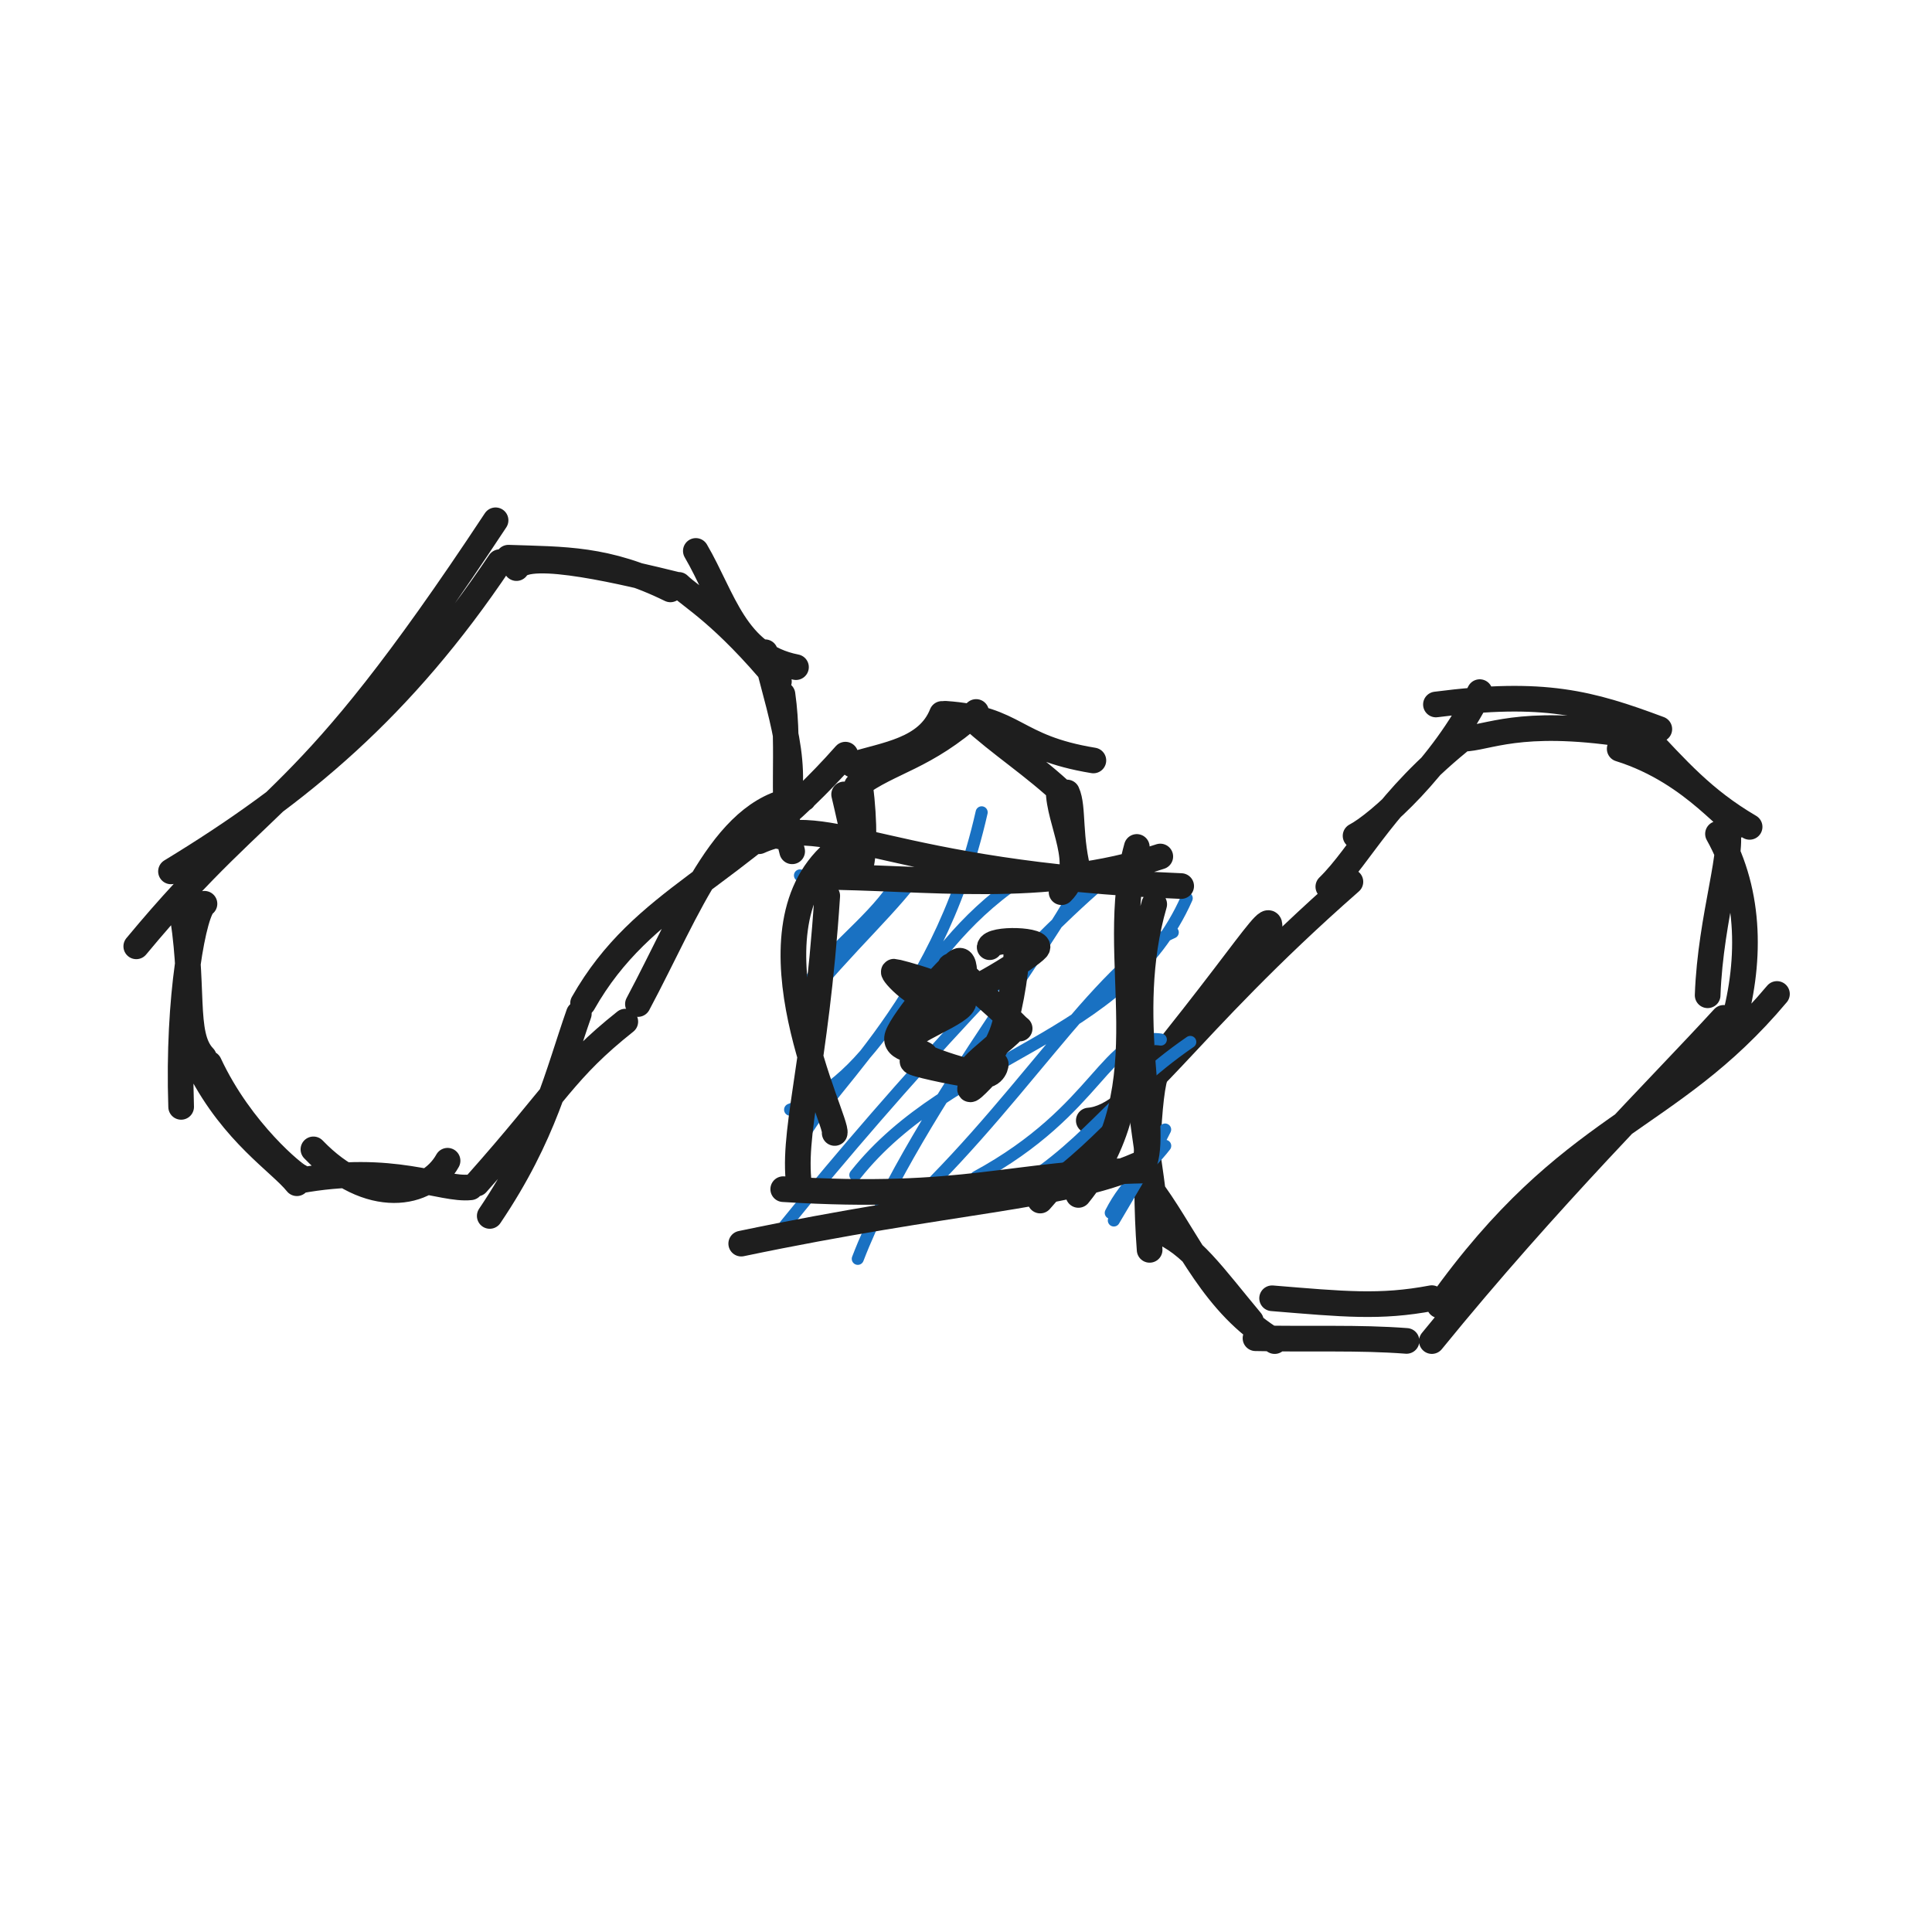
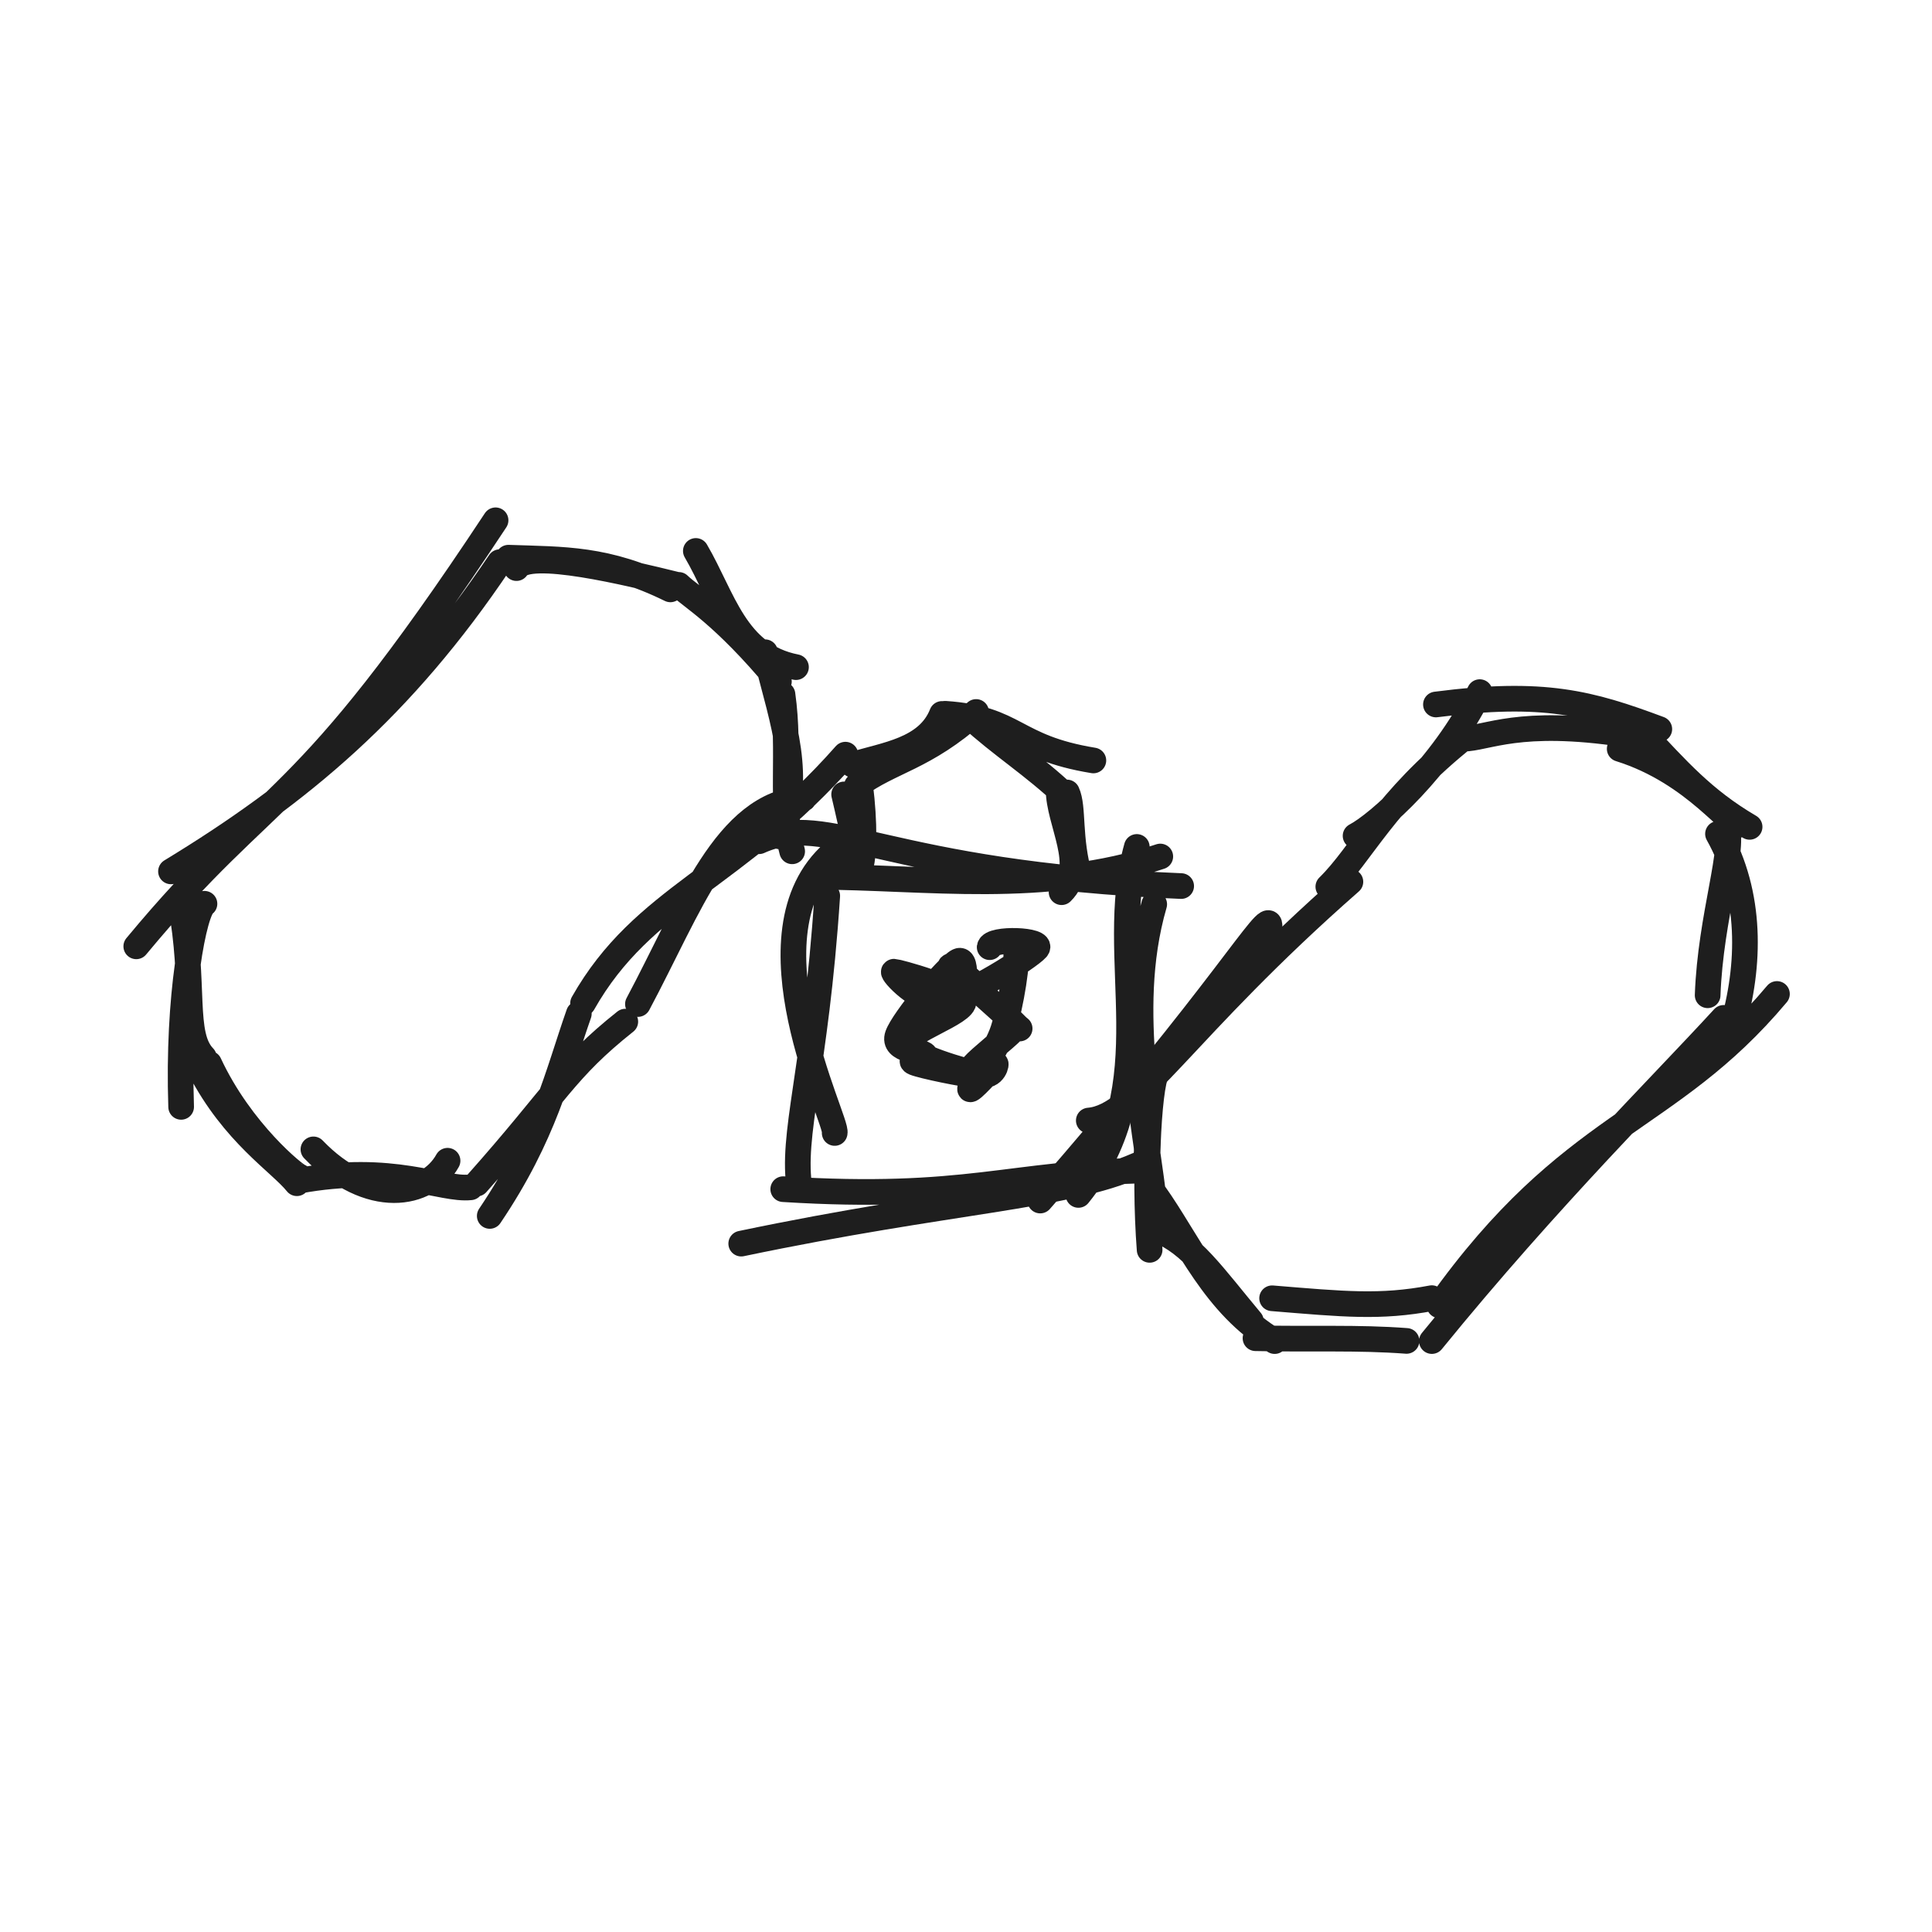
<svg xmlns="http://www.w3.org/2000/svg" width="128" height="128" viewBox="0 0 128 128" role="img">
  <path d="M38.349 67.164 C36.94 71.179, 36.085 75.168, 32.447 80.559 M41.428 67.685 C37.413 70.88, 37.001 72.327, 31.587 78.416 M29.652 76.902 C28.334 79.275, 24.44 79.972, 20.765 76.149 M31.176 78.662 C29.254 78.876, 26.031 77.064, 19.747 78.236 M19.85 77.954 C19.598 77.909, 15.966 74.998, 13.857 70.469 M19.669 78.392 C18.559 77.008, 15.491 75.131, 13.245 70.793 M12.001 73.333 C11.753 66.002, 12.863 60.261, 13.547 59.877 M13.508 70.046 C12.046 68.543, 12.971 65.279, 11.958 59.818 M9.028 62.697 C18.126 51.73, 19.761 54.27, 32.833 34.471 M11.328 57.732 C19.887 52.528, 26.654 46.863, 33.113 37.244 M34.217 37.638 C34.935 36.306, 41.726 37.98, 44.762 38.725 M33.686 36.948 C37.363 37.079, 40.163 36.959, 44.416 39.048 M46.101 36.501 C47.919 39.609, 48.714 43.415, 52.736 44.2 M44.97 38.751 C45.789 39.557, 47.896 40.674, 51.605 45.149 M50.686 43.211 C52.018 48.358, 53.122 51.283, 51.667 55.412 M51.842 46.011 C52.379 49.769, 51.667 53.368, 52.483 56.401" stroke="#1e1e1e" stroke-width="1.7" fill="none" stroke-linecap="round" stroke-linejoin="round" />
  <path d="M89.81 55.377 C91.274 54.621, 95.532 50.857, 98.036 45.855 M88.005 58.746 C90.212 56.592, 91.74 53.021, 97.121 48.769 M95.134 46.674 C102.283 45.748, 105.329 46.586, 109.934 48.305 M97.221 48.926 C98.948 48.755, 101.32 47.504, 108.98 48.867 M107.309 49.613 C112.397 51.201, 114.848 55.122, 115.331 54.603 M108.763 48.488 C111.124 50.999, 112.842 52.98, 115.916 54.782 M114.336 54.697 C115.045 56.011, 113.321 60.661, 113.136 65.939 M113.821 55.246 C116.063 59.237, 115.983 63.943, 114.749 68.127 M117.728 65.853 C110.481 74.491, 104.095 74.192, 95.363 86.482 M114.195 67.437 C110.073 71.942, 102.628 79.305, 94.864 88.849 M94.861 86.006 C91.436 86.653, 89.025 86.402, 84.28 86.014 M93.187 88.839 C89.949 88.595, 87.06 88.746, 83.18 88.66 M84.45 88.851 C80.45 86.475, 78.734 82.232, 76.485 79.083 M82.878 87.526 C80.361 84.513, 78.925 82.376, 76.698 81.501 M76.166 82.806 C75.764 77.591, 76.159 71.121, 76.739 70.957 M76.516 81.116 C76.583 79.061, 75.72 75.39, 75.131 69.257" stroke="#1e1e1e" stroke-width="1.7" fill="none" stroke-linecap="round" stroke-linejoin="round" />
  <path d="M42.264 66.52 C45.683 60.118, 48.057 53.261, 53.236 52.91 M38.629 66.464 C42.638 59.395, 48.748 58.226, 56.011 49.998" stroke="#1e1e1e" stroke-width="1.7" fill="none" stroke-linecap="round" stroke-linejoin="round" />
  <path d="M68.916 79.539 C81.027 65.738, 84.084 60.072, 84.11 61.322 M72.135 74.239 C75.339 73.984, 78.313 68.211, 89.468 58.42" stroke="#1e1e1e" stroke-width="1.7" fill="none" stroke-linecap="round" stroke-linejoin="round" />
-   <path d="M53.001 57.998 C53.001 57.998, 53.001 57.998, 53.001 57.998 M53.001 57.998 C53.001 57.998, 53.001 57.998, 53.001 57.998 M53.034 66.72 C56.205 62.735, 59.477 59.926, 61.128 57.38 M53.634 65.014 C54.735 63.226, 57.582 61.152, 59.142 58.897 M52.823 76.188 C53.916 72.583, 62.006 67.23, 65.037 53.819 M52.347 73.519 C58.937 70.984, 60.1 63.366, 67.442 58.372 M56.831 83.401 C60.649 73.426, 71.88 59.783, 71.602 57.939 M52.023 81.172 C59.708 71.671, 69.314 61.322, 73.867 57.729 M56.669 77.848 C63.015 69.831, 74.446 68.969, 78.622 59.51 M59.038 80.979 C67.084 73.879, 72.834 63.907, 77.698 61.772 M64.68 77.974 C72.9 73.524, 73.286 68.367, 76.908 68.874 M66.212 79.402 C72.111 76.114, 73.482 72.731, 78.859 69.031 M73.795 80.86 C75.519 77.92, 75.955 77.298, 77.193 74.835 M73.591 80.356 C74.672 78.223, 76.023 77.445, 77.198 75.914" stroke="#1971c2" stroke-width="0.8" fill="none" stroke-linecap="round" stroke-linejoin="round" />
  <path d="M50.289 55.734 C54.864 53.655, 58.747 57.914, 78.256 58.704 M53.93 58.086 C61.456 58.111, 69.16 59.315, 76.872 56.746 M75.316 56.112 C73.222 63.59, 77.332 71.897, 71.448 79.167 M76.47 59.909 C74.297 67.382, 76.865 74.763, 75.74 77.237 M75.337 77.201 C70.517 79.321, 63.058 79.475, 49.108 82.393 M75.936 77.547 C66.828 77.708, 64.089 79.548, 51.891 78.785 M55.3 75.062 C55.562 74.347, 49.072 61.827, 55.219 56.473 M52.986 78.824 C52.381 75.15, 54.043 71.015, 54.807 59.354" stroke="#1e1e1e" stroke-width="1.7" fill="none" stroke-linecap="round" stroke-linejoin="round" />
  <path d="M56.285 57.011 C57.053 57.363, 56.502 55.1, 55.926 52.631 M56.941 57.662 C57.286 56.803, 57.29 54.441, 56.991 52.076 M56.502 50.668 C58.632 49.998, 61.457 49.706, 62.41 47.3 M56.766 52.066 C58.996 50.398, 61.234 50.247, 64.671 47.17 M62.615 47.289 C67.416 47.614, 67.067 49.501, 72.439 50.382 M64.271 47.485 C66.311 49.366, 68.464 50.694, 70.624 52.748 M70.136 52.306 C70.119 54.447, 72.074 57.407, 70.332 59.11 M70.691 52.503 C71.153 53.503, 70.787 55.508, 71.539 58.129" stroke="#1e1e1e" stroke-width="1.7" fill="none" stroke-linecap="round" stroke-linejoin="round" />
  <path d="M64.563 65.57 C65.042 65.184, 62.587 63.693, 63.023 64.064 C63.459 64.434, 66.505 67.085, 67.178 67.792 C67.851 68.5, 67.508 67.839, 67.061 68.307 C66.615 68.775, 64.919 70.113, 64.499 70.599 C64.079 71.085, 65.192 71.257, 64.539 71.224 C63.885 71.191, 61.121 70.623, 60.579 70.403 C60.036 70.182, 61.467 70.2, 61.283 69.899 C61.099 69.597, 59.107 69.631, 59.473 68.594 C59.84 67.557, 62.786 64.02, 63.483 63.678 C64.18 63.335, 63.811 66.17, 63.656 66.54 M67.286 62.672 C67.492 63.531, 66.969 66.637, 66.467 68.212 C65.965 69.787, 64.359 71.74, 64.271 72.121 C64.184 72.501, 65.832 70.648, 65.941 70.495 C66.05 70.342, 65.9 71.425, 64.926 71.202 C63.952 70.979, 60.278 69.971, 60.096 69.157 C59.915 68.343, 63.982 67.115, 63.838 66.318 C63.694 65.521, 59.457 64.382, 59.233 64.377 C59.008 64.373, 60.916 66.547, 62.492 66.291 C64.068 66.036, 68.176 63.434, 68.688 62.844 C69.201 62.254, 65.668 62.117, 65.568 62.753" stroke="#1e1e1e" stroke-width="1.7" fill="none" stroke-linecap="round" stroke-linejoin="round" />
</svg>
